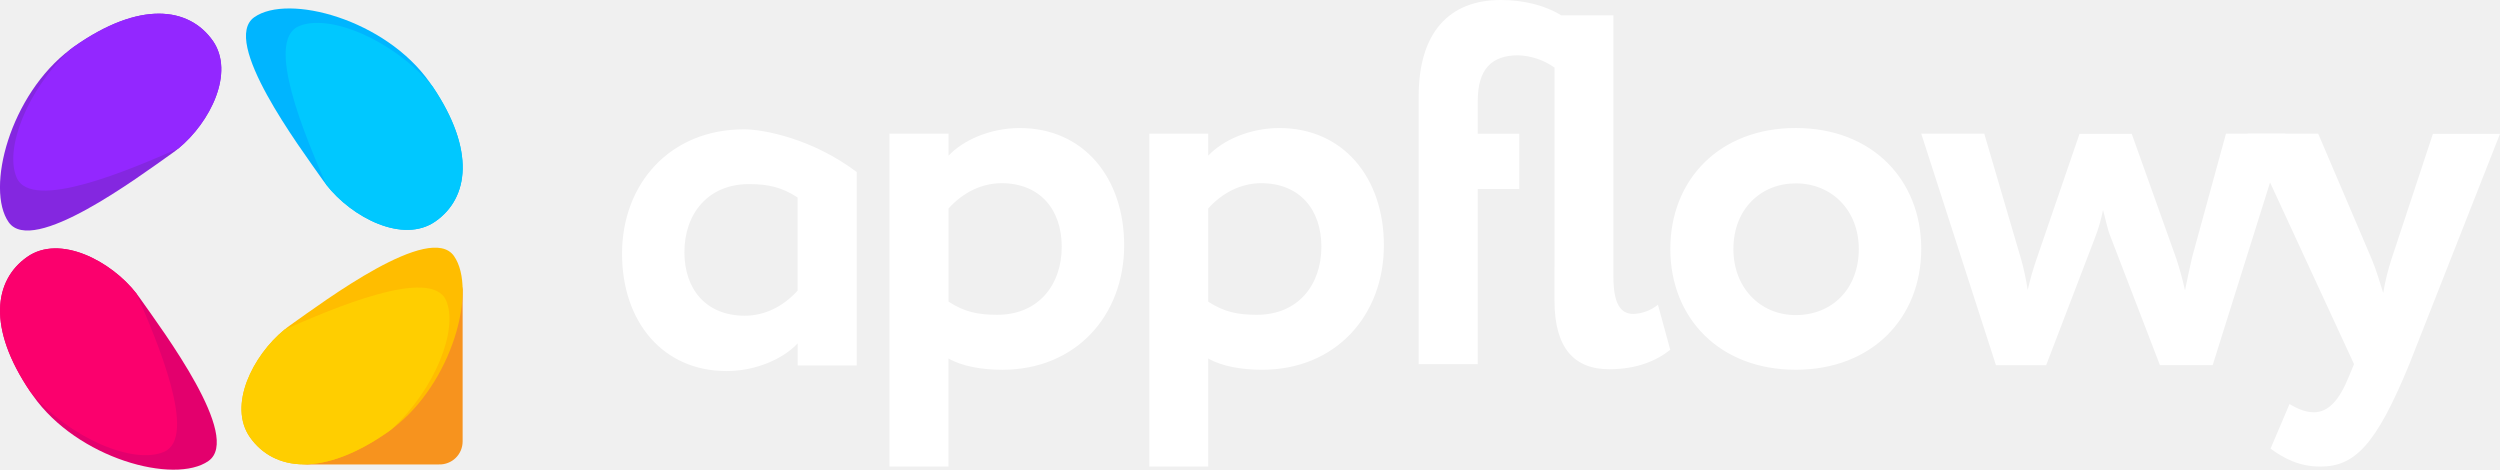
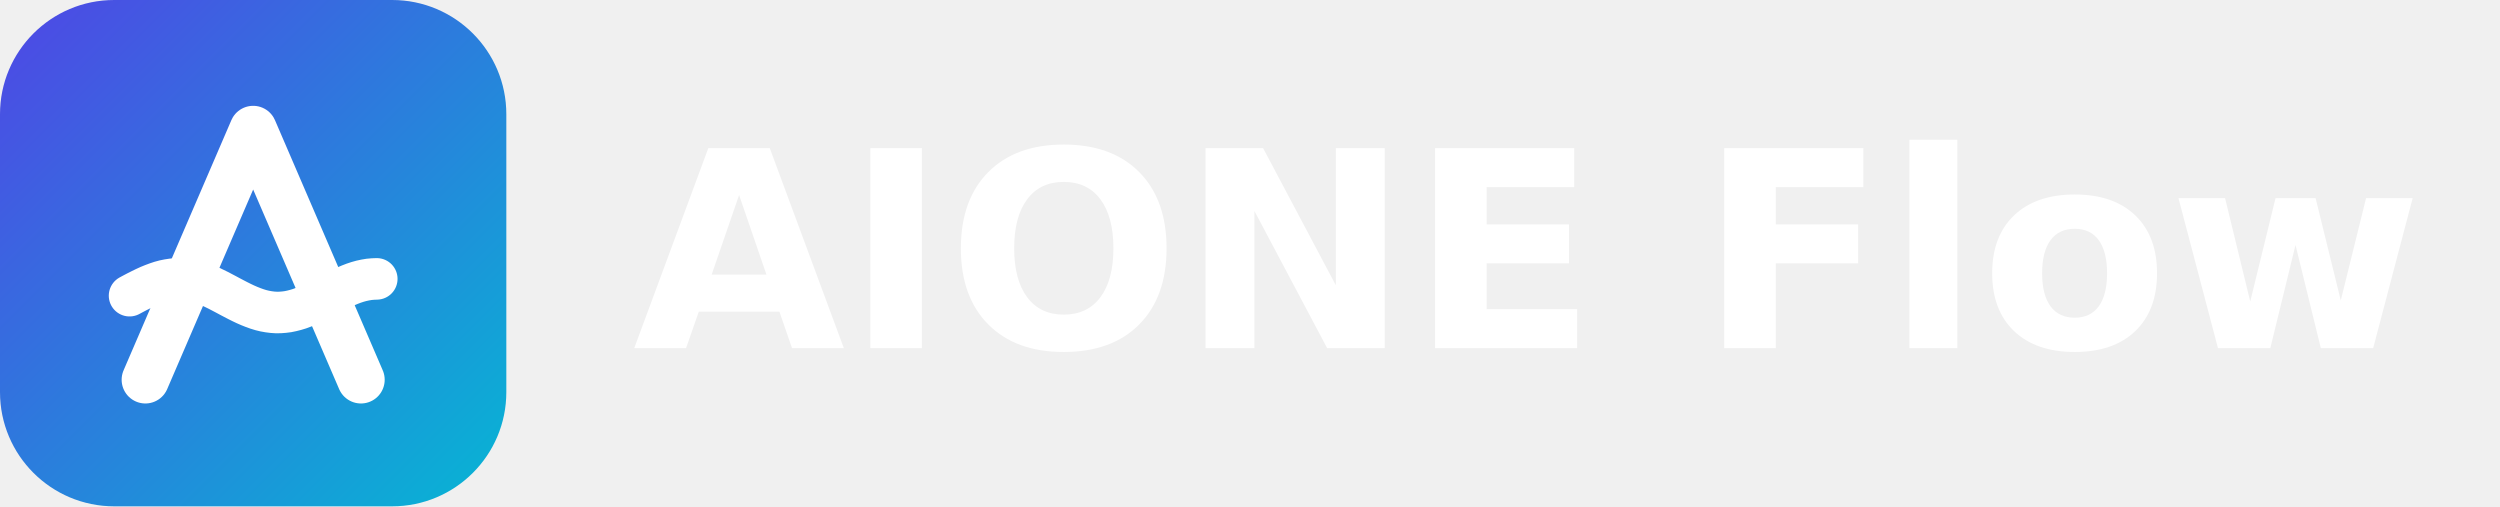
- <svg xmlns="http://www.w3.org/2000/svg" viewBox="0 0 761.68 143.1">
-   <g data-name="Layer 2">
-     <g data-name="Layer 1">
-       <path d="M271 40.73h18v6.7c4.37-4.68 12.64-8.42 21.69-8.42C330 39 342.5 54 342.5 74.74c0 21.38-14.67 37.92-37.14 37.92-6.24 0-12.32-1.09-16.38-3.44v32.93H271zm18 22.78v28.4c4.84 3.12 8.89 4 14.82 4 12.48 0 19.66-9 19.66-20.75 0-11.24-6.55-19.35-18.41-19.35-6.07.05-11.72 2.86-16.07 7.7zM226.66 39.4c-22.48 0-37.14 16.54-37.14 37.91 0 20.76 12.47 35.74 31.83 35.74 9 0 17.31-3.75 21.68-8.43v6.72h18V52.42c-13.35-10.06-28.14-13.02-34.37-13.02zM243 88.55c-4.37 4.83-10 7.64-16.07 7.64-11.85 0-18.41-8.11-18.41-19.34 0-11.7 7.18-20.76 19.66-20.76 5.93 0 10 .94 14.82 4.07zM350.16 40.73h17.95v6.7c4.36-4.68 12.63-8.42 21.68-8.42 19.35 0 31.84 15 31.84 35.73 0 21.38-14.67 37.92-37.14 37.92-6.24 0-12.33-1.09-16.38-3.44v32.93h-17.95zm17.95 22.78v28.4c4.83 3.12 8.89 4 14.82 4 12.48 0 19.66-9 19.66-20.75 0-11.24-6.55-19.35-18.41-19.35-6.09.05-11.71 2.86-16.07 7.7zM473.63 20.6a20.34 20.34 0 00-11.08-3.75c-8.11 0-12.32 4.22-12.32 13.89v10h12.64v16.84h-12.64v53.36h-18v-81.6c0-19.51 9.36-29.34 25-29.34 7.18 0 13.73 1.72 18.41 4.68h15.92v79.58c0 8 2 11.39 6.08 11.39a12.6 12.6 0 007.49-2.81l3.75 13.73c-4.06 3.28-10.15 5.93-18.57 5.93-10.77 0-16.7-6.55-16.7-20.91zM547.12 39c23.25 0 38.23 15.76 38.23 36.82s-15 36.83-38.23 36.83S508.9 96.9 508.9 75.83 523.87 39 547.12 39zm0 57c11.08 0 19.2-8 19.2-20.13 0-11.86-8.27-20-19.2-20-10.61 0-19 7.8-19 20-.03 11.67 8.08 20.13 19 20.13zM674.14 111.25h-16.07l-15-39c-1.1-2.65-1.56-5.61-2.34-8.27a50.32 50.32 0 01-2.5 8.59l-14.82 38.69h-15.3l-22.76-70.53h19.2L615.78 79a73.76 73.76 0 012 9.37 91.46 91.46 0 012.68-9.37l13.11-38.22h15.91l13.58 38.02a98.26 98.26 0 012.65 9.67c.63-3.28 1.41-6.71 2.18-10.14l10.3-37.6h18.1z" fill="#fff" />
-       <path d="M734.06 110.94c-10.3 25.12-16.85 31.21-27.15 31.21-6.4 0-11.08-2.5-15.14-5.46l5.78-13.58c1.87 1.09 4.52 2.5 7.33 2.5 4.53 0 7.8-3.59 10.77-10.92l1.56-3.75-32.46-70.21h21.54l16.38 38.38c1.4 3.43 2.34 6.71 3.43 10.14A71.08 71.08 0 01728.6 79l12.64-38.22h20.44z" fill="#fff" />
-       <path d="M140.91 87.45c-4 21.87-21.71 41-42.18 51.75-2.57 1.35-3.58 2.12-6.47 2.3h41.49a7 7 0 007.2-7V87.45z" fill="#f7931e" />
-       <path d="M95.68 140.24a15.15 15.15 0 01-2.52 0z" fill="#ffce00" />
-       <path d="M54.36 45.23c-.63.51-1.25 1-1.89 1.44C42 54.06 9.9 78 2.65 67.71-4.46 57.58 3 28.86 21.49 15c.35-.28.71-.53 1.06-.78 20-14.09 35-12.13 42.28-1.81 6.8 9.72-.83 24.9-10.47 32.82z" fill="#8427e0" />
-       <path d="M132.72 67.41c-9.91 7-25.55-1.17-33.32-11.14-.31-.4-.61-.81-.91-1.22-7.38-10.51-31.34-42.57-21-49.82s39.94.67 53.45 19.9c.3.43.59.85.87 1.27 13.1 19.4 11 33.91.91 41.01z" fill="#00b5ff" />
-       <path d="M119.45 130.66c-.34.26-.69.52-1 .76-20 14.09-35 12.12-42.28 1.82-6.79-9.68.8-24.85 10.46-32.78.62-.52 1.26-1 1.9-1.45C99 91.62 131.06 67.67 138.31 78c7.11 10.1-.38 38.83-18.86 52.66z" fill="#ffbd00" />
-       <path d="M63.51 140.45c-10.32 7.24-39.94-.67-53.45-19.91-.28-.38-.54-.77-.8-1.16-13.19-19.44-11.1-34-1-41.08 9.9-7 25.55 1.15 33.31 11.12.31.4.62.82.91 1.23 7.38 10.49 31.34 42.55 21.03 49.8z" fill="#e3006d" />
-       <path d="M54.36 45.23C40 51.53 9.65 64.64 5.08 54.12 1.25 45.3 8.34 27.25 21.49 15c.35-.28.71-.53 1.06-.78 20-14.09 35-12.13 42.28-1.81 6.8 9.72-.83 24.9-10.47 32.82z" fill="#9327ff" />
-       <path d="M132.72 67.41c-9.91 7-25.55-1.17-33.32-11.14C93 41.57 80.68 12.49 91 8c9.26-4 28.65 4 40.83 18.37 13.08 19.43 10.98 33.94.89 41.04z" fill="#00c8ff" />
-       <path d="M119.45 130.66c-.34.26-.69.52-1 .76-20 14.09-35 12.12-42.28 1.82-6.79-9.68.8-24.85 10.46-32.78 14.32-6.3 44.72-19.42 49.29-8.91 3.79 8.83-3.3 26.89-16.47 39.11z" fill="#ffce00" />
-       <path d="M50 137.65c-9.23 4-28.57-3.94-40.75-18.27-13.19-19.44-11.1-34-1-41.08 9.9-7 25.55 1.15 33.31 11.12C48 104.11 60.28 133.2 50 137.65z" fill="#fb006d" />
-     </g>
+ <svg xmlns="http://www.w3.org/2000/svg" width="237" height="48" viewBox="0 0 237 48" fill="none">
+   <defs>
+     <linearGradient id="afgrad" x1="0" y1="0" x2="1024" y2="1024" gradientUnits="userSpaceOnUse">
+       <stop offset="0" stop-color="#4F46E5" />
+       <stop offset="1" stop-color="#06B6D4" />
+     </linearGradient>
+   </defs>
+   <g transform="translate(0,0) scale(0.046875)">
+     <rect x="0" y="0" width="1024" height="1024" rx="231" fill="url(#afgrad)" />
+     <path d="M 294.0 768.0 L 512.0 262.0 L 730.0 768.0" fill="none" stroke="#FFFFFF" stroke-width="96" stroke-linecap="round" stroke-linejoin="round" />
+     <path d="M 262.0 598.0 L 269.8 593.8 L 277.6 589.7 L 285.4 585.8 L 293.2 582.0 L 301.1 578.4 L 308.9 575.2 L 316.7 572.3 L 324.5 569.7 L 332.3 567.6 L 340.1 566.0 L 347.9 564.8 L 355.8 564.2 L 363.6 564.0 L 371.4 564.4 L 379.2 565.2 L 387.0 566.6 L 394.8 568.4 L 402.6 570.7 L 410.4 573.4 L 418.2 576.4 L 426.1 579.8 L 433.9 583.5 L 441.7 587.3 L 449.5 591.4 L 457.3 595.5 L 465.1 599.7 L 472.9 603.8 L 480.8 607.9 L 488.6 611.8 L 496.4 615.5 L 504.2 618.9 L 512.0 622.0 L 519.8 624.8 L 527.6 627.2 L 535.4 629.1 L 543.2 630.5 L 551.1 631.5 L 558.9 632.0 L 566.7 631.9 L 574.5 631.3 L 582.3 630.3 L 590.1 628.7 L 597.9 626.7 L 605.8 624.3 L 613.6 621.4 L 621.4 618.3 L 629.2 614.8 L 637.0 611.0 L 644.8 607.1 L 652.6 603.0 L 660.4 598.8 L 668.2 594.7 L 676.1 590.6 L 683.9 586.5 L 691.7 582.7 L 699.5 579.1 L 707.3 575.8 L 715.1 572.8 L 722.9 570.2 L 730.8 568.0 L 738.6 566.3 L 746.4 565.0 L 754.2 564.3 L 762.0 564.0" fill="none" stroke="#FFFFFF" stroke-width="84" stroke-linecap="round" />
  </g>
+   <path d="M73.889 29.547H66.246L65.04 33.0H60.127L67.147 14.046H72.975L79.995 33.0H75.082ZM67.465 26.03H72.657L70.067 18.489Z M82.509 14.046H87.396V33.0H82.509Z M100.841 17.245Q98.606 17.245 97.375 18.896Q96.144 20.546 96.144 23.542Q96.144 26.525 97.375 28.176Q98.606 29.826 100.841 29.826Q103.088 29.826 104.319 28.176Q105.551 26.525 105.551 23.542Q105.551 20.546 104.319 18.896Q103.088 17.245 100.841 17.245ZM100.841 13.703Q105.411 13.703 108.001 16.318Q110.591 18.934 110.591 23.542Q110.591 28.138 108.001 30.753Q105.411 33.368 100.841 33.368Q96.283 33.368 93.687 30.753Q91.091 28.138 91.091 23.542Q91.091 18.934 93.687 16.318Q96.283 13.703 100.841 13.703Z M114.285 14.046H119.744L126.638 27.046V14.046H131.271V33.0H125.812L118.919 20.0V33.0H114.285Z M136.045 14.046H149.235V17.74H140.933V21.27H148.74V24.964H140.933V29.306H149.515V33.0H136.045Z M163.455 14.046H176.646V17.74H168.343V21.27H176.151V24.964H168.343V33.0H163.455Z M181.013 13.246H185.558V33.0H181.013Z M196.692 21.688Q195.181 21.688 194.387 22.774Q193.594 23.859 193.594 25.903Q193.594 27.947 194.387 29.033Q195.181 30.118 196.692 30.118Q198.177 30.118 198.964 29.033Q199.751 27.947 199.751 25.903Q199.751 23.859 198.964 22.774Q198.177 21.688 196.692 21.688ZM196.692 18.438Q200.361 18.438 202.424 20.419Q204.487 22.399 204.487 25.903Q204.487 29.407 202.424 31.388Q200.361 33.368 196.692 33.368Q193.01 33.368 190.934 31.388Q188.859 29.407 188.859 25.903Q188.859 22.399 190.934 20.419Q193.01 18.438 196.692 18.438Z M206.518 18.781H210.936L213.323 28.582L215.722 18.781H219.518L221.905 28.48L224.304 18.781H228.722L224.977 33.0H220.013L217.614 23.225L215.227 33.0H210.263Z" fill="#FFFFFF" />
</svg>
